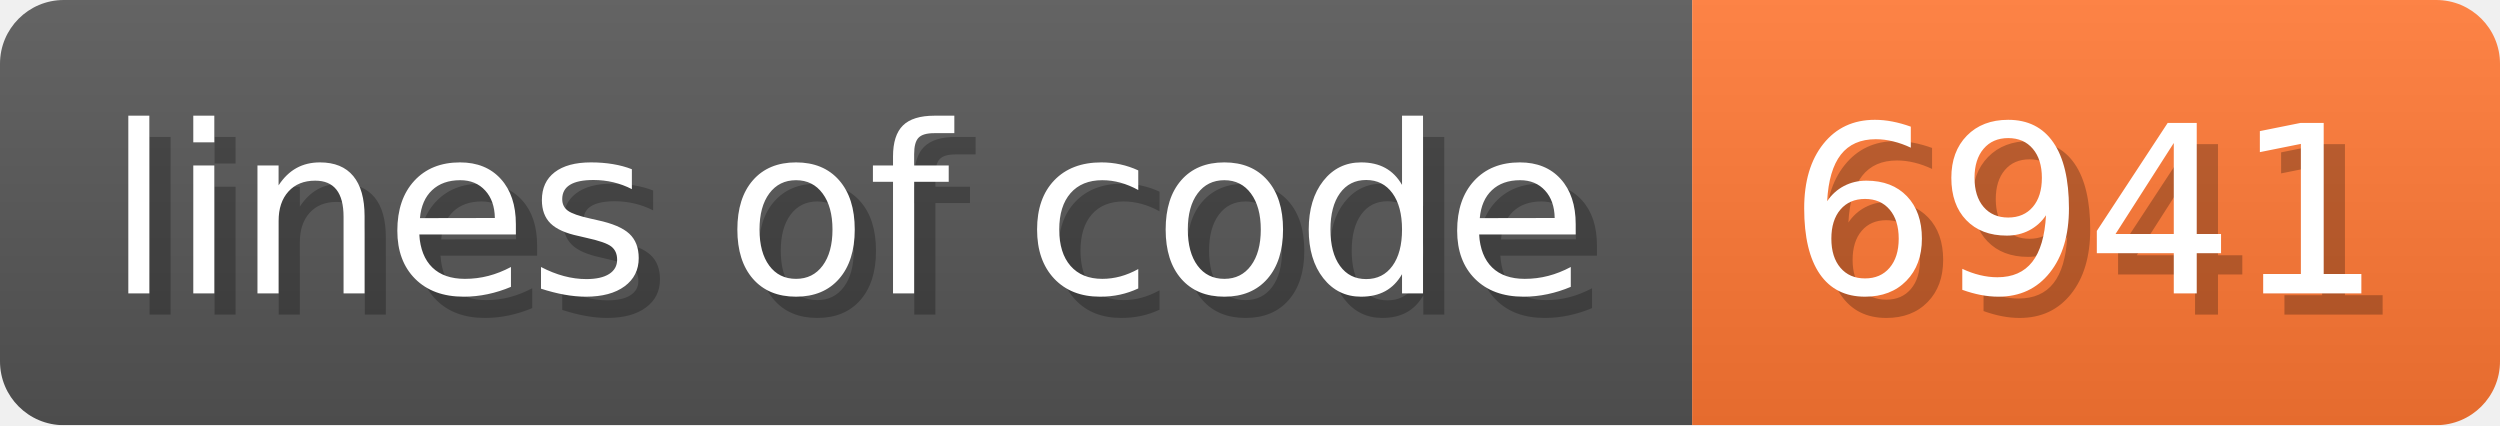
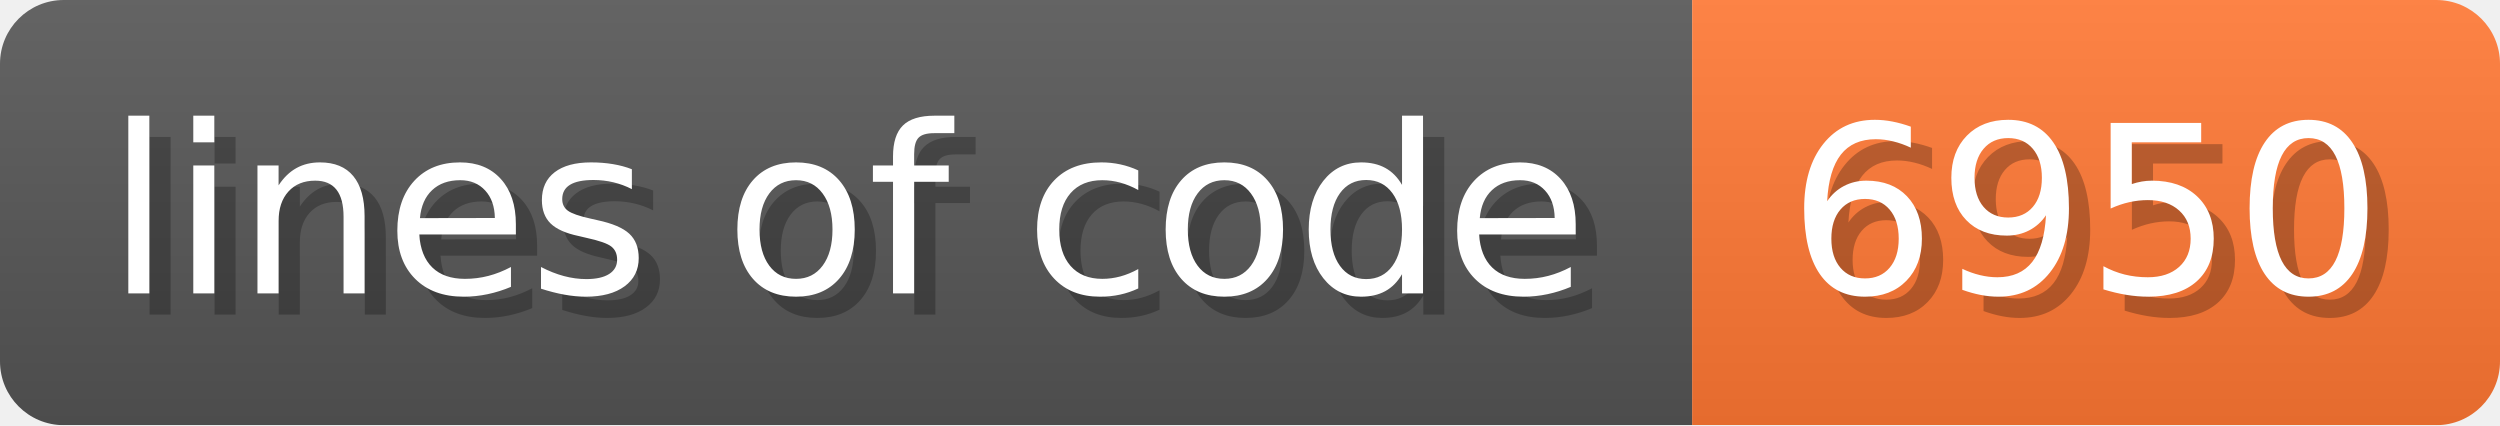
- <svg xmlns="http://www.w3.org/2000/svg" width="117.6" height="20" viewBox="0 0 1176 200" role="img" aria-label="lines of code: 6941">
+ <svg xmlns="http://www.w3.org/2000/svg" width="117.6" height="20" viewBox="0 0 1176 200" role="img" aria-label="lines of code: 6950">
  <linearGradient id="a" x2="0" y2="100%">
    <stop offset="0" stop-opacity=".1" stop-color="#EEE" />
    <stop offset="1" stop-opacity=".1" />
  </linearGradient>
  <mask id="m">
    <rect width="1176" height="200" rx="30" fill="#FFF" />
  </mask>
  <g mask="url(#m)">
    <rect width="796" height="200" fill="#555" />
    <rect width="380" height="200" fill="#F73" x="796" />
    <rect width="1176" height="200" fill="url(#a)" />
  </g>
  <g aria-hidden="true" fill="#fff" text-anchor="start" font-family="Verdana,DejaVu Sans,sans-serif" font-size="110">
    <text x="60" y="148" textLength="696" fill="#000" opacity="0.25">lines of code</text>
    <text x="50" y="138" textLength="696">lines of code</text>
-     <text x="851" y="148" textLength="280" fill="#000" opacity="0.25">6941</text>
-     <text x="841" y="138" textLength="280">6941</text>
+     <text x="851" y="148" textLength="280" fill="#000" opacity="0.25">6950</text>
+     <text x="841" y="138" textLength="280">6950</text>
  </g>
</svg>
